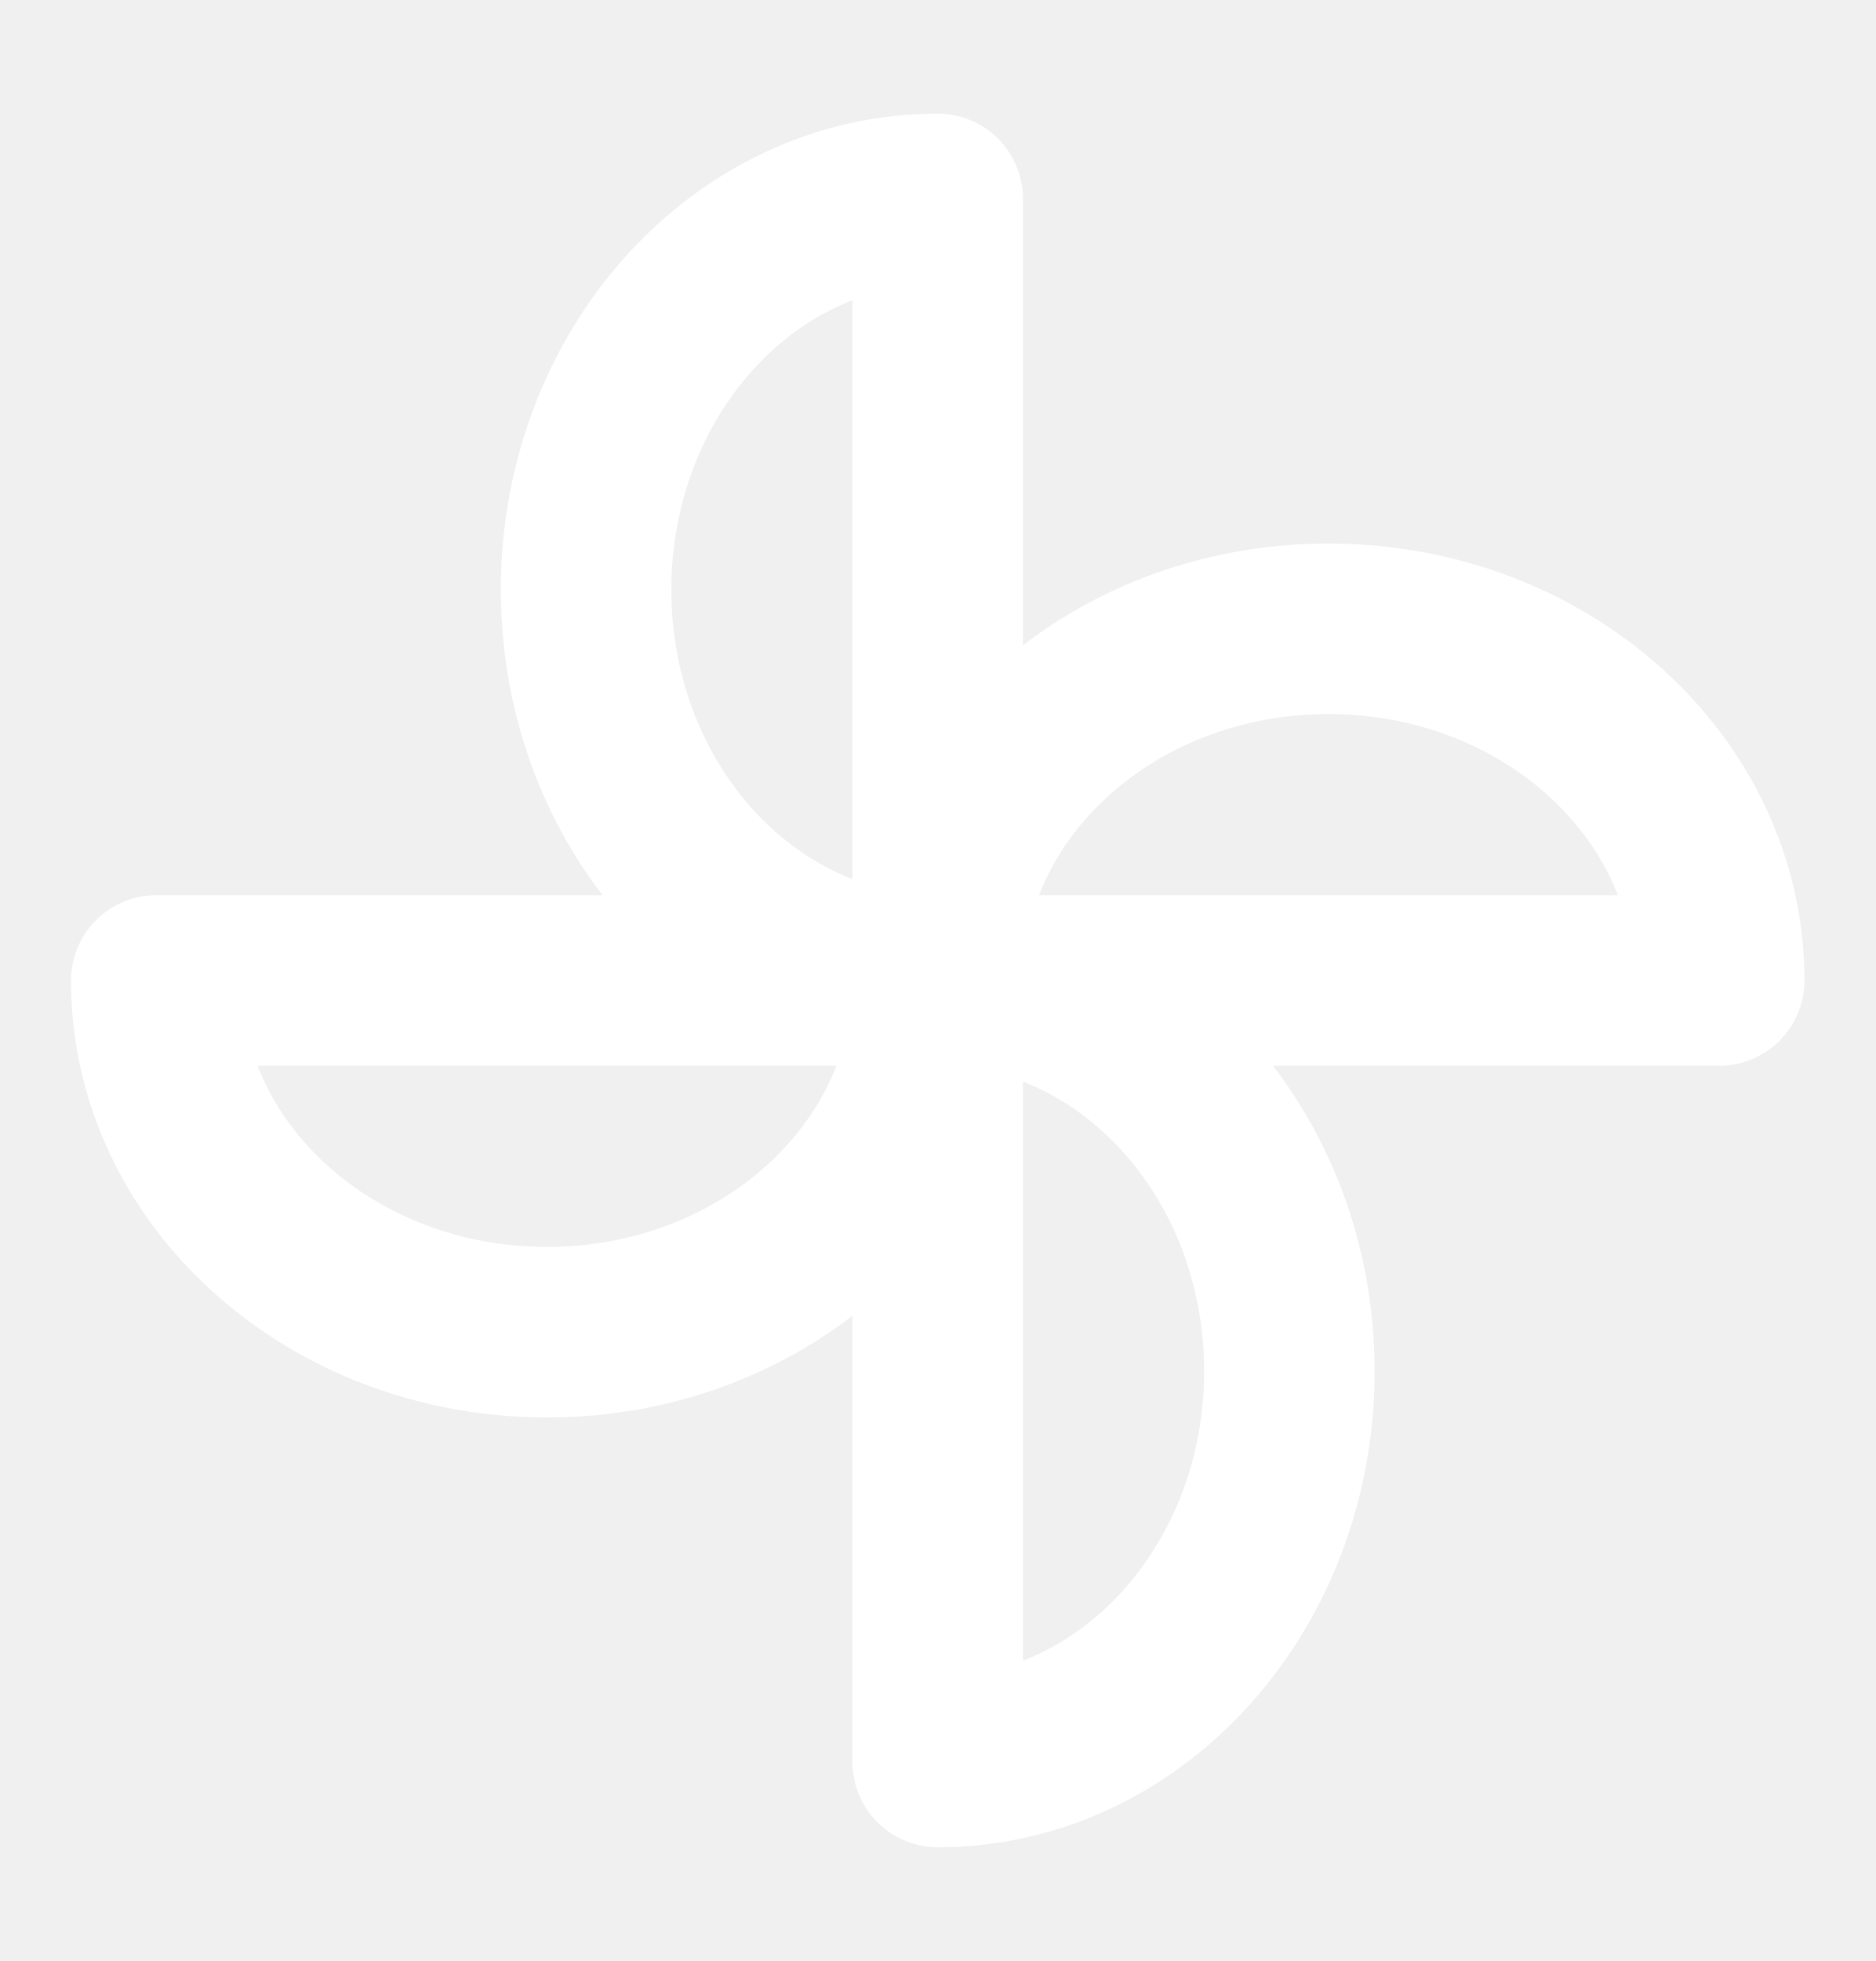
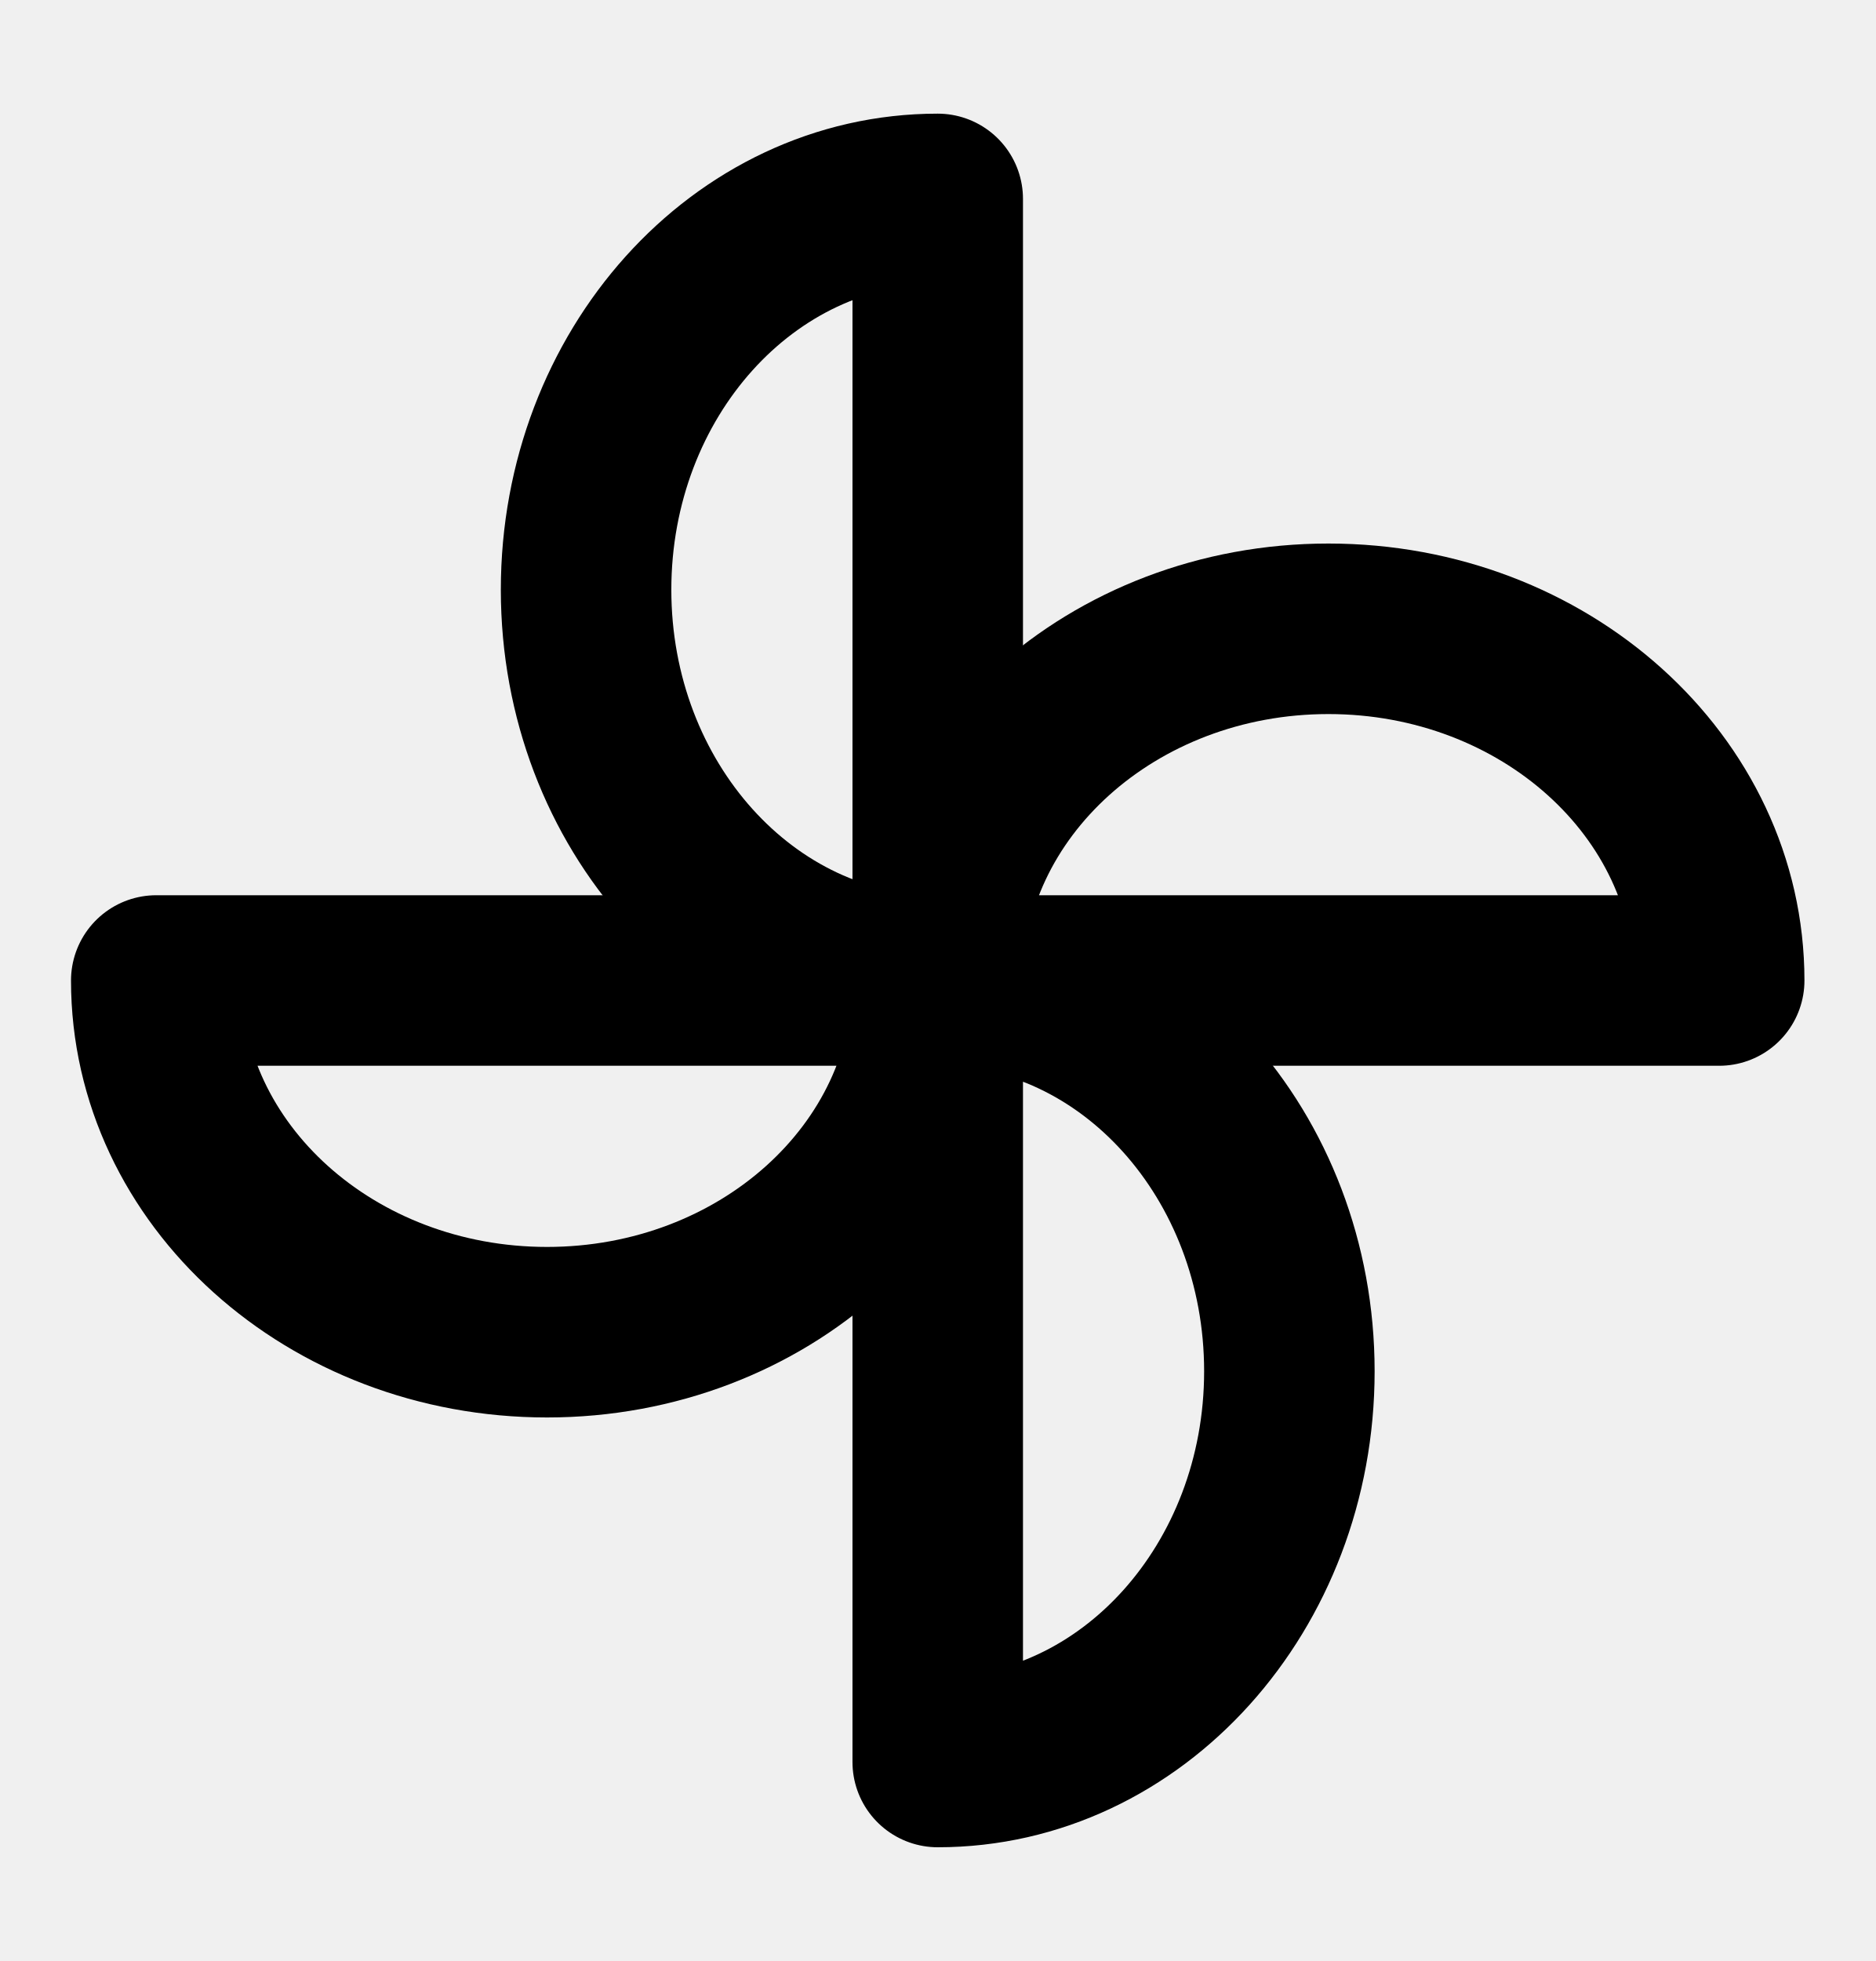
<svg xmlns="http://www.w3.org/2000/svg" width="22" height="23" viewBox="0 0 22 23" fill="none">
-   <path d="M6.417 15.625C3.885 15.625 1.833 13.778 1.833 11.5H11C11 13.778 8.948 15.625 6.417 15.625Z" stroke="white" stroke-width="2" stroke-linecap="round" stroke-linejoin="round" />
-   <path d="M15.125 16.083C15.125 18.614 13.278 20.666 11 20.666L11 11.499C13.278 11.499 15.125 13.551 15.125 16.083Z" stroke="white" stroke-width="2" stroke-linecap="round" stroke-linejoin="round" />
-   <path d="M6.875 6.917C6.875 9.448 8.722 11.5 11 11.5L11 2.333C8.722 2.333 6.875 4.385 6.875 6.917Z" stroke="white" stroke-width="2" stroke-linecap="round" stroke-linejoin="round" />
-   <path d="M15.583 7.375C13.052 7.375 11 9.222 11 11.5H20.167C20.167 9.222 18.115 7.375 15.583 7.375Z" stroke="white" stroke-width="2" stroke-linecap="round" stroke-linejoin="round" />
+   <path d="M6.417 15.625C3.885 15.625 1.833 13.778 1.833 11.5H11C11 13.778 8.948 15.625 6.417 15.625Z" stroke="currentColor" stroke-width="2" stroke-linecap="round" stroke-linejoin="round" />
+   <path d="M15.125 16.083C15.125 18.614 13.278 20.666 11 20.666L11 11.499C13.278 11.499 15.125 13.551 15.125 16.083Z" stroke="currentColor" stroke-width="2" stroke-linecap="round" stroke-linejoin="round" />
+   <path d="M6.875 6.917C6.875 9.448 8.722 11.5 11 11.5L11 2.333C8.722 2.333 6.875 4.385 6.875 6.917Z" stroke="currentColor" stroke-width="2" stroke-linecap="round" stroke-linejoin="round" />
+   <path d="M15.583 7.375C13.052 7.375 11 9.222 11 11.5H20.167C20.167 9.222 18.115 7.375 15.583 7.375Z" stroke="currentColor" stroke-width="2" stroke-linecap="round" stroke-linejoin="round" />
</svg>
